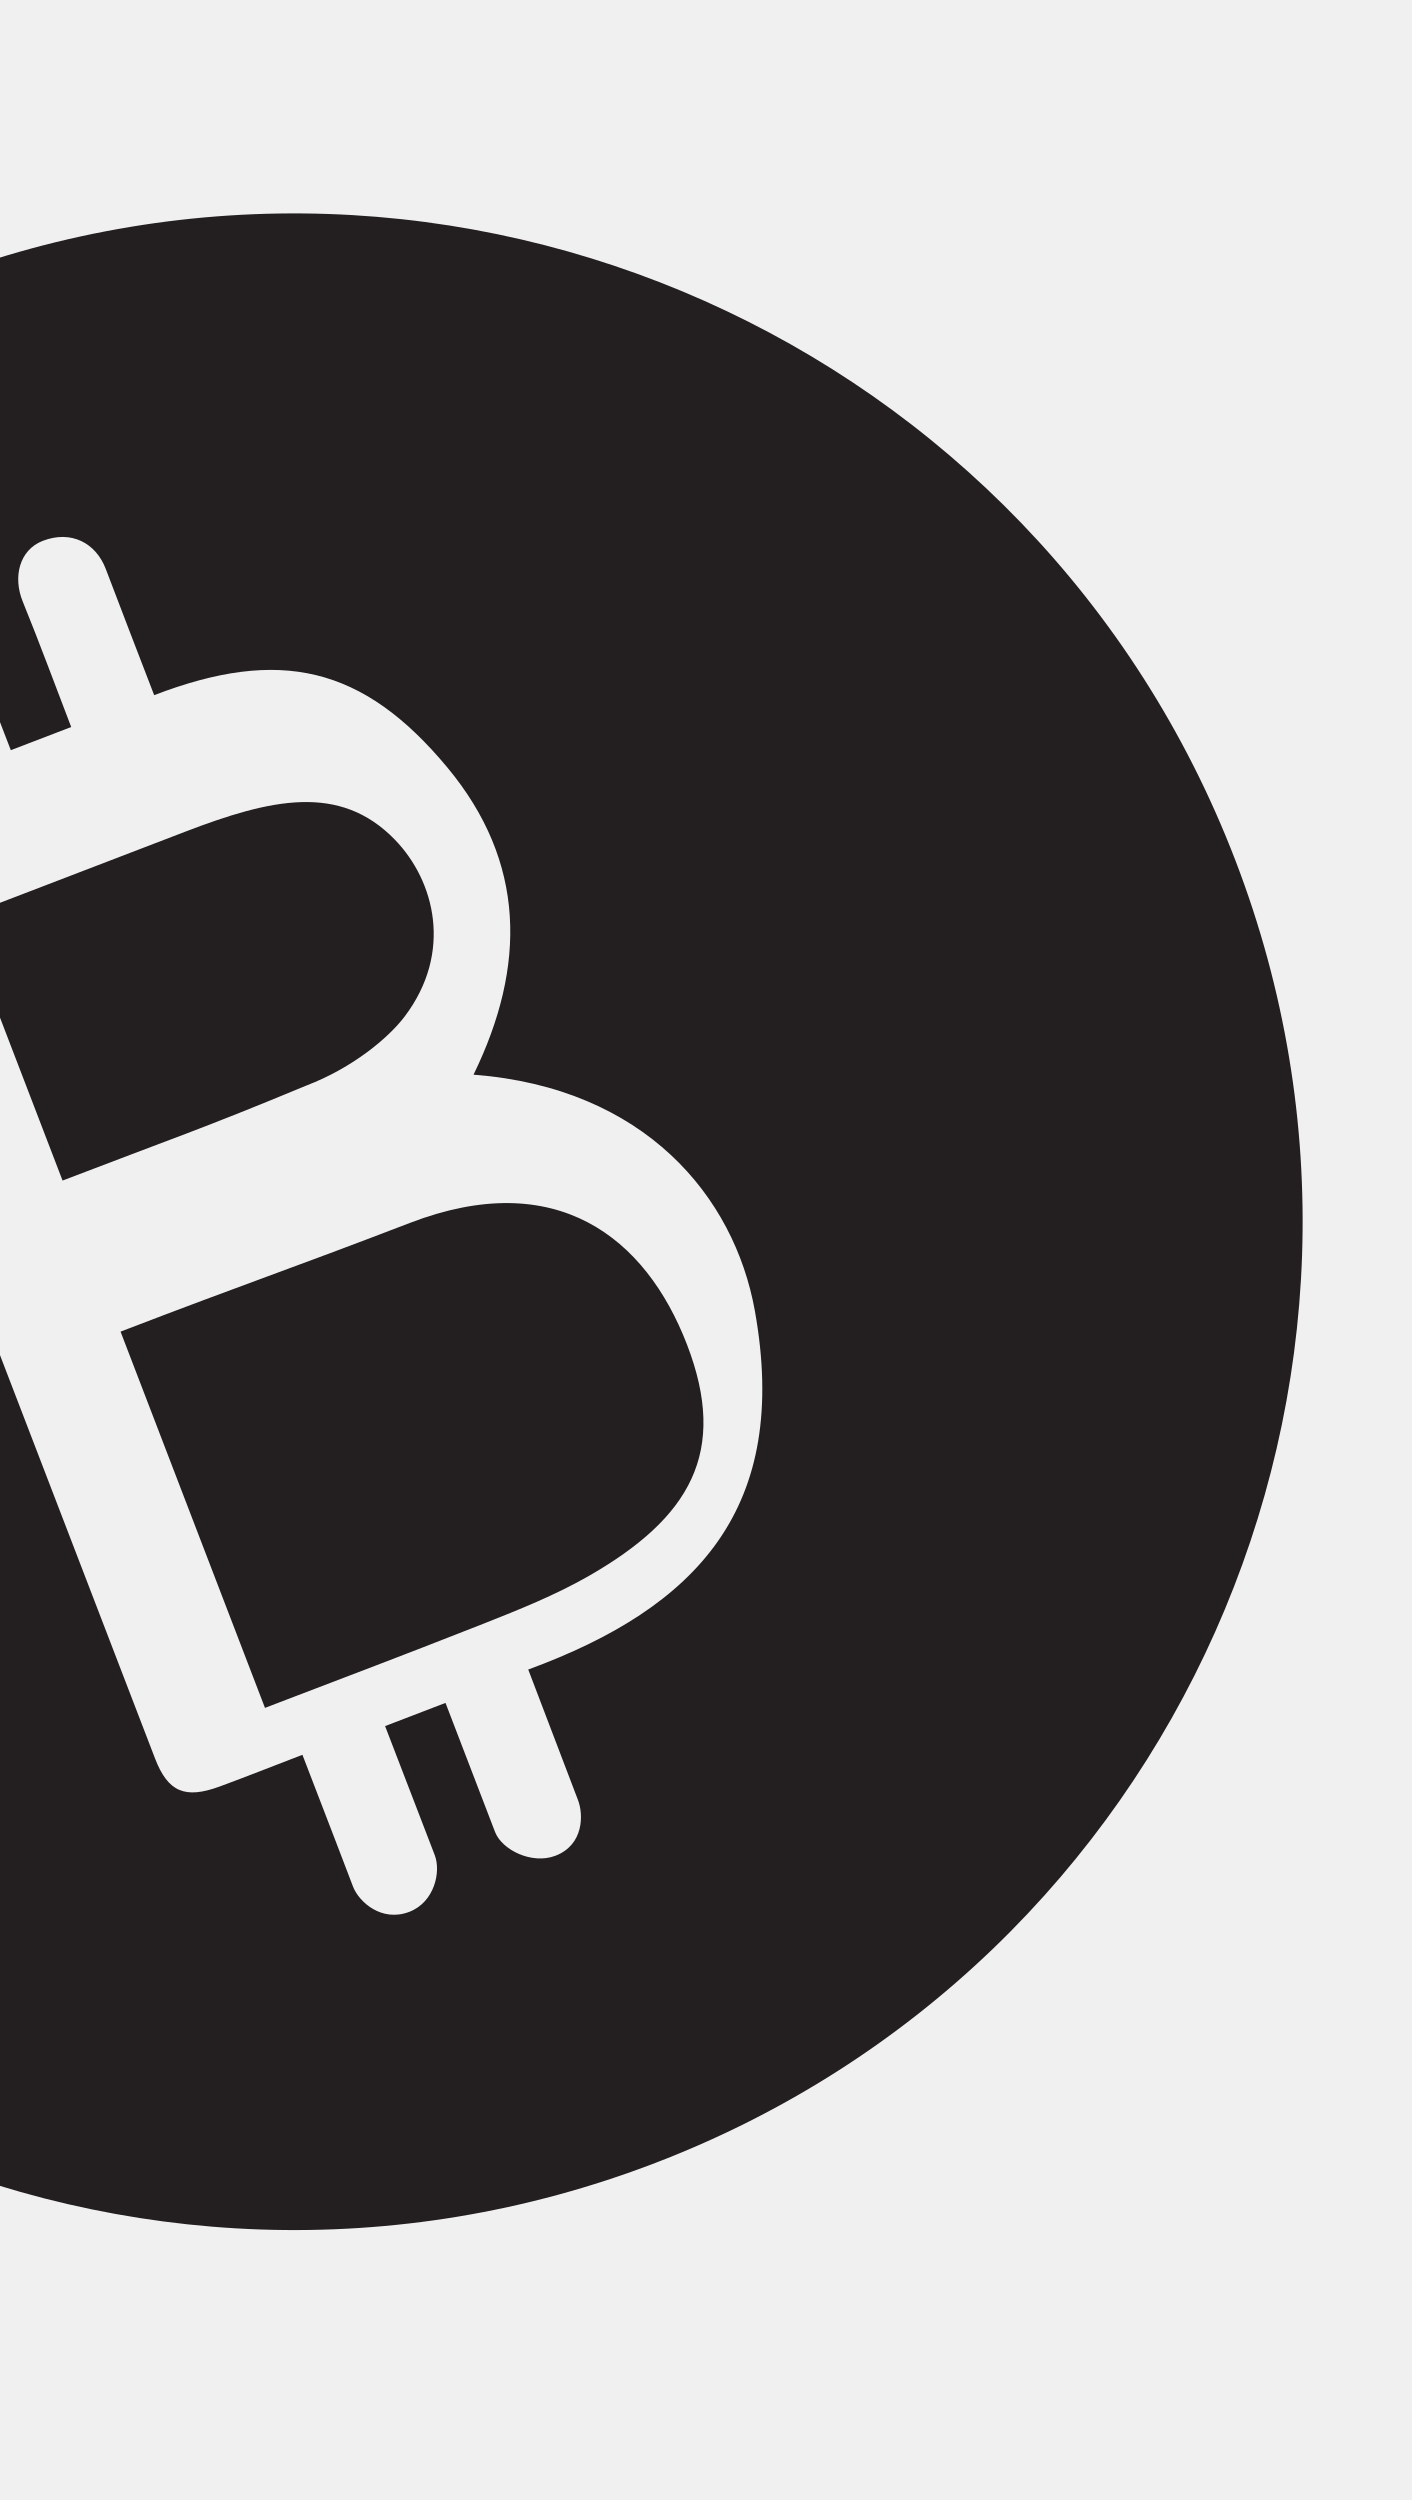
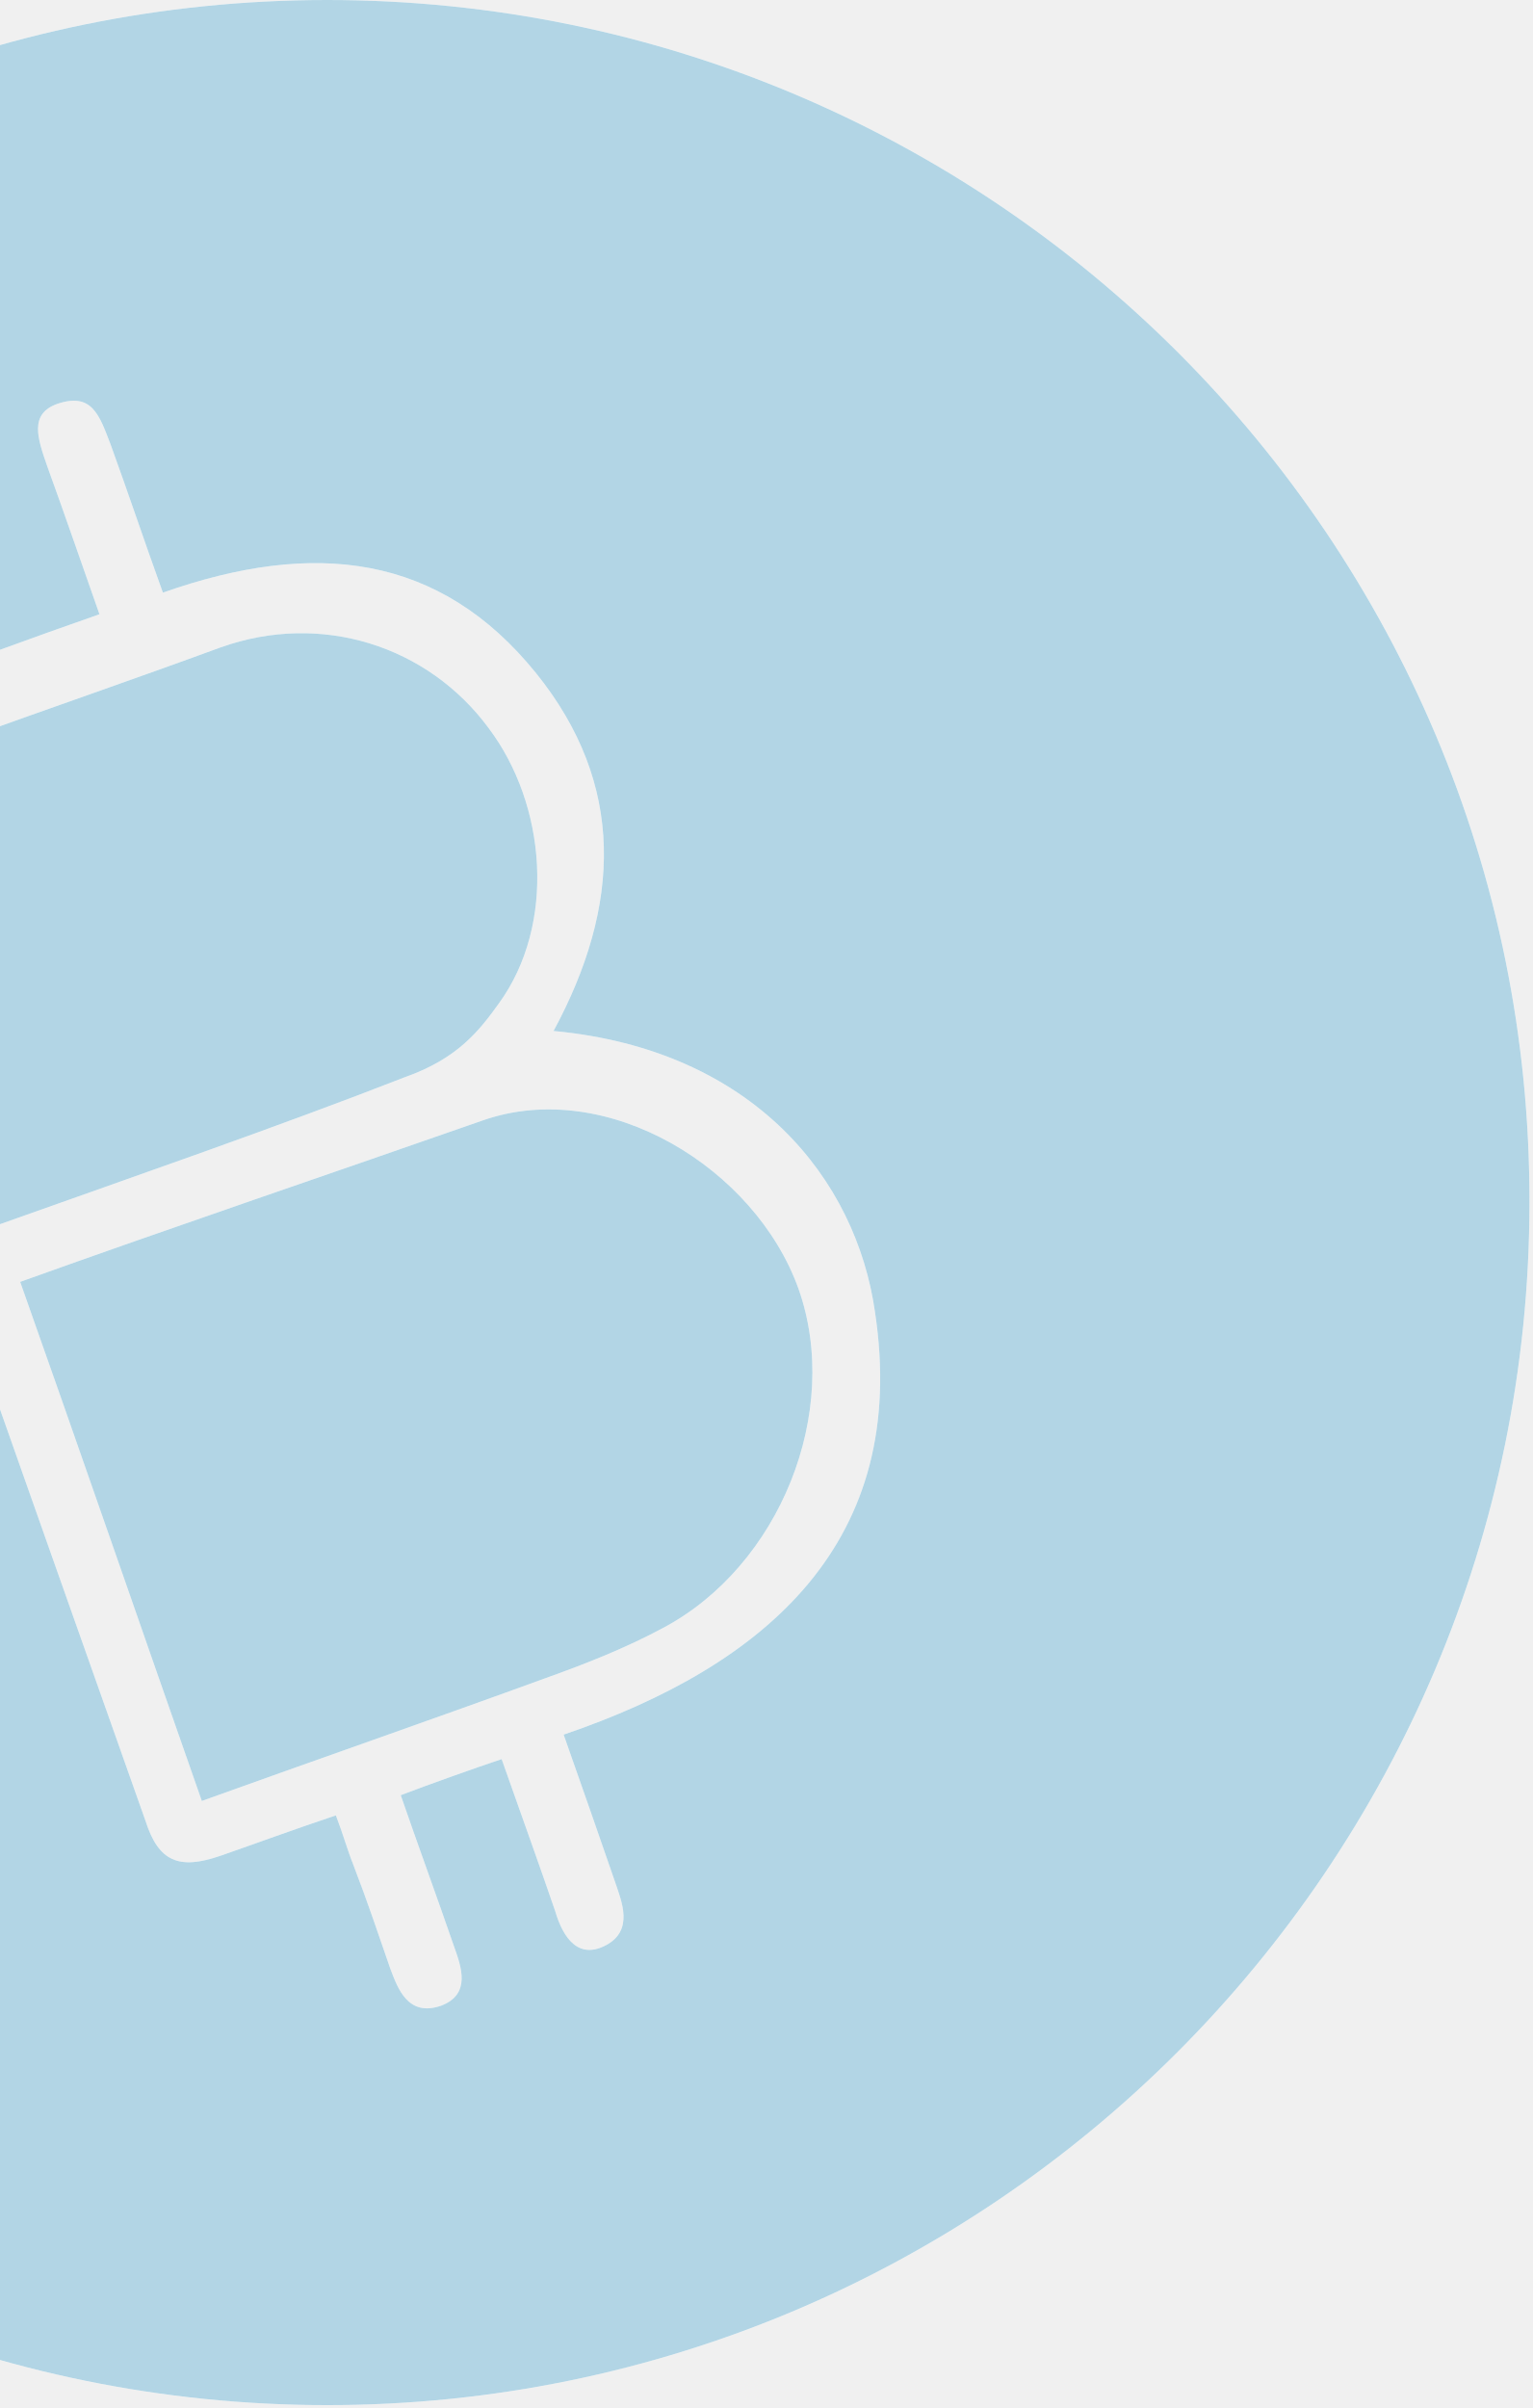
- <svg xmlns="http://www.w3.org/2000/svg" xmlns:xlink="http://www.w3.org/1999/xlink" width="35px" height="62px" viewBox="0 0 35 62" version="1.1">
-   <defs>
-     <path d="M33.796,29.253 C30.939,29.331 30.239,29.286 27.299,29.286 L27.299,22.299 L28.538,22.299 C30.514,22.299 31.253,22.298 33.229,22.299 C35.5,22.299 37.252,22.539 38.024,24.35 C38.579,25.654 38.371,27.471 36.681,28.526 C36.112,28.881 35.02,29.253 33.796,29.253 Z M34.971,33.354 C38.852,33.354 40.294,35.779 40.299,38.628 C40.304,41.495 38.83,42.674 35.961,43.119 C35.023,43.263 34.06,43.278 33.108,43.287 C30.605,43.308 29.859,43.294 27.299,43.294 L27.299,33.299 C30.816,33.299 31.592,33.354 34.971,33.354 Z M42.171,38.45 C41.239,43.328 38.208,44.811 33.735,44.746 C33.735,45.947 33.727,47.069 33.727,48.212 C33.727,48.596 33.464,49.299 32.71,49.299 C32.083,49.299 31.523,48.686 31.523,48.212 L31.523,44.783 L29.918,44.783 C29.918,45.833 29.921,47.158 29.921,48.212 C29.921,48.659 29.493,49.299 28.828,49.299 C28.094,49.299 27.749,48.624 27.749,48.212 C27.749,47.36 27.754,46.679 27.75,45.815 C27.748,45.477 27.749,45.138 27.749,44.713 C26.9,44.713 26.3,44.722 25.549,44.712 C24.642,44.698 24.304,44.385 24.304,43.487 C24.297,35.683 24.297,27.88 24.304,20.076 C24.304,19.208 24.636,18.876 25.472,18.858 C26.25,18.843 26.835,18.854 27.717,18.854 C27.717,17.59 27.749,16.882 27.749,15.709 C27.749,14.888 28.133,14.299 28.85,14.299 C29.515,14.299 29.921,14.94 29.921,15.715 C29.921,16.718 29.926,17.795 29.926,18.862 L31.53,18.862 C31.53,17.765 31.545,16.607 31.523,15.521 C31.511,14.871 31.901,14.299 32.53,14.299 C33.283,14.299 33.738,14.822 33.735,15.511 C33.73,16.598 33.734,17.682 33.734,18.862 C37.067,18.862 38.828,20.04 39.879,23.141 C40.857,26.026 39.951,28.439 37.755,30.487 C41.605,32.314 42.709,35.627 42.171,38.45 M32.298,7.299 C18.491,7.299 7.299,18.492 7.299,32.299 C7.299,46.106 18.491,57.299 32.298,57.299 C46.105,57.299 57.299,46.106 57.299,32.299 C57.299,18.492 46.105,7.299 32.298,7.299" id="path-1" />
-   </defs>
-   <g id="Page-1" stroke="none" stroke-width="1" fill="none" fill-rule="evenodd">
-     <g id="Rectangle" transform="translate(-25, -2)">
-       <mask id="mask-2" fill="white">
-         <use xlink:href="#path-1" />
-       </mask>
-       <use id="Mask" fill="#231F20" transform="translate(32.29871, 32.29871) rotate(-21) translate(-32.29871, -32.29871) " xlink:href="#path-1" />
+ <svg xmlns="http://www.w3.org/2000/svg" version="1.1" id="Layer_1" x="0px" y="0px" viewBox="0 0 106.3 167" style="enable-background:new 0 0 106.3 167;" xml:space="preserve">
+   <style type="text/css">
+ 	.st0{fill:#FFFFFF;}
+ 	.st1{fill:#B2D5E5;}
+ </style>
+   <g>
+     <path id="path-1" class="st0" d="M33.5,77.7c8.6-3,18.9,3.3,21.9,11.7c3,8.5-1.3,19.2-9.4,23.5c-2.6,1.4-5.4,2.5-8.2,3.5   c-7.4,2.7-16.3,5.8-23.8,8.5c-4-11.4-8.7-25-12.6-36C11.7,85.2,23.5,81.2,33.5,77.7z M34.6,69.6c-1.3,1.8-2.8,3.8-6.5,5.1   C19.4,78.1,9,81.7,0,84.9c-3.3-9.6-7.4-21.2-10.7-30.7c2.2-0.8,5.7-2,7.8-2.8c6.1-2.2,12.2-4.3,18.2-6.5c7-2.5,14.4-0.1,18.6,5.6   C37.9,55.8,38.6,64.1,34.6,69.6z M39.1,120.3c1.3,3.7,2.5,7.1,3.7,10.6c0.4,1.2,1.2,3.3-1.2,4.2c-2,0.7-2.8-1.6-3.1-2.6   c-1.2-3.5-2.4-6.8-3.7-10.5c-1.8,0.6-4.9,1.7-7,2.5c1.1,3.2,2.6,7.3,3.7,10.5c0.5,1.4,1.2,3.3-0.9,4.1c-2.3,0.8-3-1.2-3.5-2.5   c-0.9-2.6-1.6-4.7-2.6-7.3c-0.4-1-0.7-2.1-1.2-3.4c-2.7,0.9-5.7,2-8,2.8c-2.9,1-4.3,0.4-5.2-2.4C1.6,102.3-6.8,78.5-15.2,54.6   c-0.9-2.7-0.2-4,2.4-5c2.4-0.9,5.5-2,8.3-2.9c-1.4-3.9-2-6.1-3.3-9.7c-0.3-0.9-1.6-4.3,0.7-5.1c2.1-0.7,3.2,2.6,3.6,3.6   c1.1,3.1,2.3,6.4,3.4,9.6c1.9-0.7,5-1.8,7-2.5c-1.2-3.4-2.4-6.9-3.6-10.2c-0.7-2-1.3-3.7,0.7-4.4c2.4-0.8,2.9,0.8,3.7,2.9   c1.2,3.3,2.3,6.6,3.6,10.2c10.5-3.7,19.2-2.7,25.9,5.6c6.2,7.7,5.9,16.1,1.2,24.8C52.3,72.8,59.4,81.8,60.7,91   C63.1,106.9,53.2,115.5,39.1,120.3 M22.7,0c-46.1,0-83.4,37.4-83.4,83.4c0,46.1,37.4,83.4,83.4,83.4s83.4-37.4,83.4-83.4   C106.2,37.4,68.8,0,22.7,0" />
+   </g>
+   <g id="Design-Final">
+     <g id="Fill-5">
+       <g>
+         <path id="path-1_1_" class="st1" d="M33.5,77.7c8.6-3,18.9,3.3,21.9,11.7c3,8.5-1.3,19.2-9.4,23.5c-2.6,1.4-5.4,2.5-8.2,3.5     c-7.4,2.7-16.3,5.8-23.8,8.5c-4-11.4-8.7-25-12.6-36C11.7,85.2,23.5,81.2,33.5,77.7z M34.6,69.6c-1.3,1.8-2.8,3.8-6.5,5.1     C19.4,78.1,9,81.7,0,84.9c-3.3-9.6-7.4-21.2-10.7-30.7c2.2-0.8,5.7-2,7.8-2.8c6.1-2.2,12.2-4.3,18.2-6.5c7-2.5,14.4-0.1,18.6,5.6     C37.9,55.8,38.6,64.1,34.6,69.6z M39.1,120.3c1.3,3.7,2.5,7.1,3.7,10.6c0.4,1.2,1.2,3.3-1.2,4.2c-2,0.7-2.8-1.6-3.1-2.6     c-1.2-3.5-2.4-6.8-3.7-10.5c-1.8,0.6-4.9,1.7-7,2.5c1.1,3.2,2.6,7.3,3.7,10.5c0.5,1.4,1.2,3.3-0.9,4.1c-2.3,0.8-3-1.2-3.5-2.5     c-0.9-2.6-1.6-4.7-2.6-7.3c-0.4-1-0.7-2.1-1.2-3.4c-2.7,0.9-5.7,2-8,2.8c-2.9,1-4.3,0.4-5.2-2.4C1.6,102.3-6.8,78.5-15.2,54.6     c-0.9-2.7-0.2-4,2.4-5c2.4-0.9,5.5-2,8.3-2.9c-1.4-3.9-2-6.1-3.3-9.7c-0.3-0.9-1.6-4.3,0.7-5.1c2.1-0.7,3.2,2.6,3.6,3.6     c1.1,3.1,2.3,6.4,3.4,9.6c1.9-0.7,5-1.8,7-2.5c-1.2-3.4-2.4-6.9-3.6-10.2c-0.7-2-1.3-3.7,0.7-4.4c2.4-0.8,2.9,0.8,3.7,2.9     c1.2,3.3,2.3,6.6,3.6,10.2c10.5-3.7,19.2-2.7,25.9,5.6c6.2,7.7,5.9,16.1,1.2,24.8C52.3,72.8,59.4,81.8,60.7,91     C63.1,106.9,53.2,115.5,39.1,120.3 M22.7,0c-46.1,0-83.4,37.4-83.4,83.4c0,46.1,37.4,83.4,83.4,83.4s83.4-37.4,83.4-83.4     C106.2,37.4,68.8,0,22.7,0" />
+       </g>
    </g>
-     <g id="Artboard" />
  </g>
</svg>
